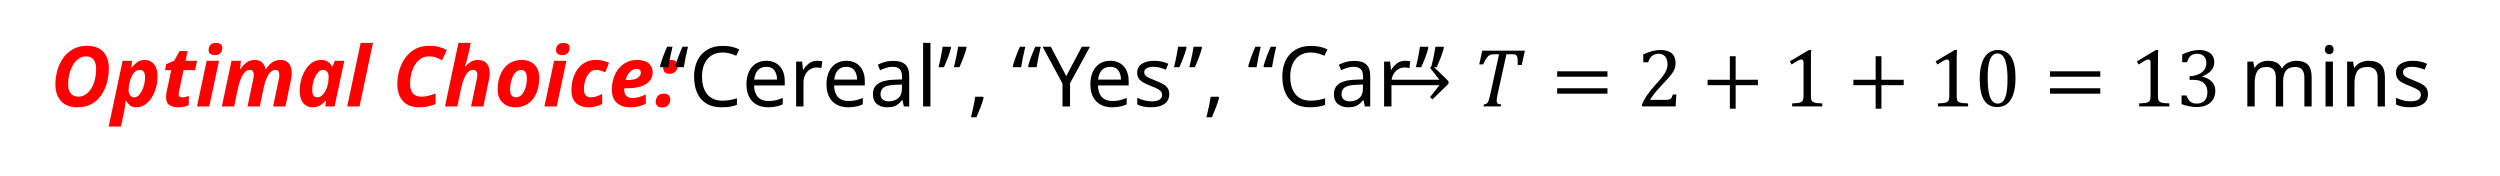
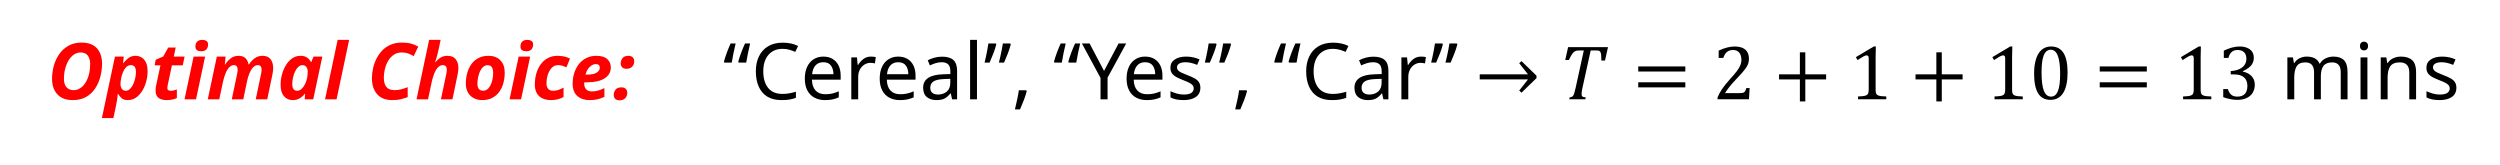
- <svg xmlns="http://www.w3.org/2000/svg" width="4932" height="347" xml:space="preserve" overflow="hidden">
-   <g transform="translate(24 -1225)">
-     <text fill="#FF0000" font-family="Cambria,Cambria_MSFontService,sans-serif" font-style="italic" font-weight="700" font-size="165" transform="matrix(1 0 0 1 75.3958 1435)">Optimal Choice: </text>
-     <text font-family="Cambria,Cambria_MSFontService,sans-serif" font-weight="400" font-size="165" transform="matrix(1 0 0 1 1276 1435)">“Cereal”, “Yes”, “Car” </text>
-     <path d="M2801.97 1354.47 2833.63 1385.17 2833.63 1390.32 2801.97 1421.02 2797.22 1416.59 2815.67 1393.06 2713.91 1393.06 2713.91 1382.35 2815.67 1382.35 2797.22 1358.9Z" fill-rule="evenodd" />
-     <text fill="#000000" fill-opacity="0" font-family="Arial,Arial_MSFontService,sans-serif" font-size="66.548" x="2713.91" y="1412.7">→</text>
-     <path d="M2900.24 1324.9 2984.35 1324.9 2978.06 1353.26 2970.33 1353.26C2970.33 1348.05 2970.19 1344.15 2969.93 1341.54 2969.66 1338.94 2969.15 1336.95 2968.4 1335.58 2967.64 1334.21 2966.72 1333.27 2965.62 1332.76 2964.51 1332.25 2962.57 1331.99 2959.77 1331.99L2947.85 1331.99 2930.37 1411.43C2929.88 1413.53 2929.55 1415.19 2929.36 1416.43 2929.17 1417.66 2929.01 1418.96 2928.88 1420.33 2928.74 1421.7 2928.68 1422.93 2928.68 1424 2928.68 1425.66 2928.94 1426.97 2929.48 1427.91 2930.02 1428.85 2930.82 1429.53 2931.9 1429.96 2932.97 1430.39 2934.83 1430.71 2937.46 1430.93L2936.57 1434.88 2902.65 1434.88 2903.54 1430.93C2905.69 1430.61 2907.27 1430.18 2908.29 1429.64 2909.31 1429.1 2910.21 1428.27 2910.99 1427.14 2911.77 1426.01 2912.55 1424.24 2913.33 1421.82 2914.11 1419.41 2915.03 1415.76 2916.11 1410.87L2933.35 1331.99 2923.12 1331.99C2919.79 1331.99 2917.13 1332.48 2915.14 1333.44 2913.15 1334.41 2911.17 1336.21 2909.18 1338.84 2907.19 1341.47 2904.77 1345.88 2901.93 1352.05L2894.19 1352.05Z" fill-rule="evenodd" />
-     <text fill="#000000" fill-opacity="0" font-family="Arial,Arial_MSFontService,sans-serif" font-size="109.973" x="2894.19" y="1421.13">𝑇</text>
-     <path d="M3047.98 1399.1 3147.24 1399.1 3147.24 1409.82 3047.98 1409.82ZM3047.98 1365.67 3147.24 1365.67 3147.24 1376.39 3047.98 1376.39Z" fill-rule="evenodd" />
-     <text fill="#000000" fill-opacity="0" font-family="Arial,Arial_MSFontService,sans-serif" font-size="44.15" x="3047.98" y="1404.3">=</text>
-     <path d="M3251.31 1323.61C3261.3 1323.61 3268.85 1325.8 3273.95 1330.18 3279.05 1334.56 3281.61 1340.91 3281.61 1349.23 3281.61 1352.08 3281.32 1354.7 3280.76 1357.09 3280.2 1359.48 3279.31 1361.84 3278.1 1364.18 3276.89 1366.52 3275.27 1369.03 3273.23 1371.71 3271.19 1374.4 3268.93 1377.12 3266.46 1379.89 3263.99 1382.66 3259.72 1387.26 3253.65 1393.71 3243.44 1404.5 3235.95 1413.93 3231.17 1421.99L3261.54 1421.99C3264.18 1421.99 3266.3 1421.82 3267.91 1421.5 3269.52 1421.18 3270.81 1420.64 3271.78 1419.89 3272.74 1419.14 3273.51 1418.16 3274.07 1416.95 3274.64 1415.74 3275.35 1413.88 3276.21 1411.35L3283.06 1411.35 3281.69 1434.88 3215.38 1434.88 3215.38 1431.01C3217.69 1425.37 3220.81 1419.6 3224.73 1413.69 3228.65 1407.78 3234.21 1400.82 3241.4 1392.82 3247.63 1385.95 3252.12 1380.74 3254.86 1377.19 3257.87 1373.32 3260.11 1369.98 3261.59 1367.16 3263.06 1364.34 3264.12 1361.68 3264.77 1359.18 3265.41 1356.69 3265.73 1354.18 3265.73 1351.65 3265.73 1347.62 3265.09 1344.06 3263.8 1340.98 3262.51 1337.89 3260.54 1335.46 3257.88 1333.68 3255.22 1331.91 3251.88 1331.03 3247.85 1331.03 3237.8 1331.03 3231.04 1336.61 3227.55 1347.78L3217.8 1347.78 3217.8 1332.32C3224.3 1329.25 3230.38 1327.04 3236.05 1325.67 3241.71 1324.3 3246.8 1323.61 3251.31 1323.61Z" fill-rule="evenodd" />
-     <text fill="#000000" fill-opacity="0" font-family="Arial,Arial_MSFontService,sans-serif" font-size="111.262" x="3215.38" y="1420.97">2</text>
-     <path d="M3388.66 1335.94 3400.1 1335.94 3400.1 1382.35 3444.01 1382.35 3444.01 1393.06 3400.1 1393.06 3400.1 1439.47 3388.66 1439.47 3388.66 1393.06 3344.75 1393.06 3344.75 1382.35 3388.66 1382.35Z" fill-rule="evenodd" />
-     <text fill="#000000" fill-opacity="0" font-family="Arial,Arial_MSFontService,sans-serif" font-size="103.528" x="3344.75" y="1426.53">+</text>
-     <path d="M3544.64 1323.61 3549.07 1323.61C3548.75 1328.77 3548.59 1335.91 3548.59 1345.04L3548.59 1413.85C3548.59 1416.96 3548.76 1419.31 3549.11 1420.9 3549.46 1422.48 3550.08 1423.77 3550.96 1424.77 3551.85 1425.76 3553.12 1426.54 3554.79 1427.1 3556.45 1427.67 3558.55 1428.1 3561.07 1428.39 3563.6 1428.69 3566.93 1428.89 3571.06 1428.99L3571.06 1434.88 3511.52 1434.88 3511.52 1428.99C3517.49 1428.73 3521.74 1428.36 3524.29 1427.91 3526.85 1427.45 3528.79 1426.77 3530.14 1425.85 3531.48 1424.94 3532.46 1423.65 3533.08 1421.99 3533.69 1420.32 3534 1417.61 3534 1413.85L3534 1348.51C3534 1346.36 3533.63 1344.79 3532.87 1343.8 3532.12 1342.8 3531.02 1342.31 3529.57 1342.31 3527.85 1342.31 3525.41 1343.19 3522.24 1344.96 3519.07 1346.74 3515.15 1349.18 3510.48 1352.3L3506.93 1346.09Z" fill-rule="evenodd" />
-     <text fill="#000000" fill-opacity="0" font-family="Arial,Arial_MSFontService,sans-serif" font-size="111.262" x="3506.93" y="1420.97">1</text>
-     <path d="M3676.27 1335.94 3687.71 1335.94 3687.71 1382.35 3731.61 1382.35 3731.61 1393.06 3687.71 1393.06 3687.71 1439.47 3676.27 1439.47 3676.27 1393.06 3632.36 1393.06 3632.36 1382.35 3676.27 1382.35Z" fill-rule="evenodd" />
-     <text fill="#000000" fill-opacity="0" font-family="Arial,Arial_MSFontService,sans-serif" font-size="103.528" x="3632.36" y="1426.53">+</text>
-     <path d="M3916.88 1330.46C3913.17 1330.46 3910.07 1331.56 3907.57 1333.77 3905.07 1335.97 3903.06 1339.14 3901.53 1343.27 3900 1347.41 3898.91 1352.44 3898.27 1358.38 3897.62 1364.31 3897.3 1371.01 3897.3 1378.48 3897.3 1395.99 3898.92 1408.84 3902.17 1417.03 3905.42 1425.22 3910.46 1429.32 3917.28 1429.32 3923.78 1429.32 3928.6 1425.46 3931.74 1417.76 3934.88 1410.05 3936.45 1398.11 3936.45 1381.94 3936.45 1369.59 3935.65 1359.59 3934.04 1351.93 3932.43 1344.28 3930.18 1338.79 3927.31 1335.46 3924.44 1332.13 3920.96 1330.46 3916.88 1330.46ZM3917.28 1323.61C3929.04 1323.61 3937.8 1328.15 3943.54 1337.23 3949.29 1346.31 3952.17 1360.03 3952.17 1378.4 3952.17 1397.41 3949.09 1411.79 3942.94 1421.54 3936.79 1431.29 3927.81 1436.17 3915.99 1436.17 3904.39 1436.17 3895.76 1431.6 3890.09 1422.47 3884.42 1413.34 3881.59 1399.48 3881.59 1380.9 3881.59 1371.01 3882.46 1362.47 3884.21 1355.28 3885.95 1348.08 3888.4 1342.13 3891.54 1337.43 3894.68 1332.73 3898.45 1329.25 3902.86 1327 3907.26 1324.74 3912.07 1323.61 3917.28 1323.61ZM3832.24 1323.61 3836.67 1323.61C3836.35 1328.77 3836.19 1335.91 3836.19 1345.04L3836.19 1413.85C3836.19 1416.96 3836.36 1419.31 3836.71 1420.9 3837.06 1422.48 3837.68 1423.77 3838.57 1424.77 3839.45 1425.76 3840.73 1426.54 3842.39 1427.1 3844.06 1427.67 3846.15 1428.1 3848.68 1428.39 3851.2 1428.69 3854.53 1428.89 3858.67 1428.99L3858.67 1434.88 3799.13 1434.88 3799.13 1428.99C3805.09 1428.73 3809.35 1428.36 3811.9 1427.91 3814.45 1427.45 3816.4 1426.77 3817.74 1425.85 3819.08 1424.94 3820.06 1423.65 3820.68 1421.99 3821.3 1420.32 3821.61 1417.61 3821.61 1413.85L3821.61 1348.51C3821.61 1346.36 3821.23 1344.79 3820.48 1343.8 3819.73 1342.8 3818.63 1342.31 3817.18 1342.31 3815.46 1342.31 3813.01 1343.19 3809.84 1344.96 3806.68 1346.74 3802.75 1349.18 3798.08 1352.3L3794.54 1346.09Z" fill-rule="evenodd" />
-     <text fill="#000000" fill-opacity="0" font-family="Arial,Arial_MSFontService,sans-serif" font-size="112.551" x="3794.54" y="1422.1">10</text>
-     <path d="M4020.22 1399.1 4119.48 1399.1 4119.48 1409.82 4020.22 1409.82ZM4020.22 1365.67 4119.48 1365.67 4119.48 1376.39 4020.22 1376.39Z" fill-rule="evenodd" />
-     <text fill="#000000" fill-opacity="0" font-family="Arial,Arial_MSFontService,sans-serif" font-size="44.15" x="4020.22" y="1404.3">=</text>
-     <path d="M4314.23 1323.61C4320.3 1323.61 4325.62 1324.55 4330.18 1326.43 4334.75 1328.31 4338.24 1331.01 4340.66 1334.53 4343.07 1338.05 4344.28 1342.25 4344.28 1347.14 4344.28 1351.7 4343.37 1355.72 4341.54 1359.18 4339.72 1362.65 4337.15 1365.67 4333.85 1368.25 4330.54 1370.83 4326.26 1373.35 4321 1375.82L4321 1376.55C4324.27 1377.14 4327.43 1378.14 4330.46 1379.57 4333.5 1380.99 4336.2 1382.83 4338.56 1385.09 4340.92 1387.34 4342.82 1390.04 4344.24 1393.18 4345.66 1396.33 4346.38 1399.91 4346.38 1403.94 4346.38 1410.17 4345.02 1415.7 4342.31 1420.54 4339.6 1425.37 4335.45 1429.18 4329.86 1431.98 4324.27 1434.77 4317.48 1436.17 4309.48 1436.17 4304.86 1436.17 4299.88 1435.64 4294.53 1434.59 4289.19 1433.55 4284.29 1432.16 4279.83 1430.45L4279.83 1413.37 4289.5 1413.37C4291.38 1418.95 4293.86 1423.01 4296.95 1425.53 4300.04 1428.06 4304.24 1429.32 4309.56 1429.32 4316.54 1429.32 4321.82 1427.41 4325.39 1423.6 4328.96 1419.78 4330.75 1414.14 4330.75 1406.68 4330.75 1398.84 4328.38 1392.85 4323.66 1388.71 4318.93 1384.58 4312 1382.51 4302.87 1382.51L4295.62 1382.51 4295.62 1375.42C4302.87 1374.99 4308.98 1373.59 4313.95 1371.23 4318.92 1368.87 4322.61 1365.83 4325.03 1362.12 4327.44 1358.42 4328.65 1354.26 4328.65 1349.64 4328.65 1343.68 4327.07 1339.08 4323.9 1335.86 4320.73 1332.64 4316.11 1331.03 4310.04 1331.03 4304.99 1331.03 4300.88 1332.4 4297.71 1335.14 4294.55 1337.87 4292.21 1342.06 4290.71 1347.7L4281.04 1347.7 4281.04 1332.4C4287.27 1329.44 4293.1 1327.24 4298.52 1325.79 4303.94 1324.34 4309.18 1323.61 4314.23 1323.61ZM4229.27 1323.61 4233.7 1323.61C4233.38 1328.77 4233.22 1335.91 4233.22 1345.04L4233.22 1413.85C4233.22 1416.96 4233.4 1419.31 4233.74 1420.9 4234.09 1422.48 4234.71 1423.77 4235.6 1424.77 4236.48 1425.76 4237.76 1426.54 4239.42 1427.1 4241.09 1427.67 4243.18 1428.1 4245.71 1428.39 4248.23 1428.69 4251.56 1428.89 4255.7 1428.99L4255.7 1434.88 4196.16 1434.88 4196.16 1428.99C4202.12 1428.73 4206.38 1428.36 4208.93 1427.91 4211.48 1427.45 4213.43 1426.77 4214.77 1425.85 4216.11 1424.94 4217.09 1423.65 4217.71 1421.99 4218.33 1420.32 4218.64 1417.61 4218.64 1413.85L4218.64 1348.51C4218.64 1346.36 4218.26 1344.79 4217.51 1343.8 4216.76 1342.8 4215.66 1342.31 4214.21 1342.31 4212.49 1342.31 4210.04 1343.19 4206.88 1344.96 4203.71 1346.74 4199.79 1349.18 4195.11 1352.3L4191.57 1346.09Z" fill-rule="evenodd" />
-     <text fill="#000000" fill-opacity="0" font-family="Arial,Arial_MSFontService,sans-serif" font-size="112.551" x="4191.57" y="1422.1">13</text>
-     <text font-family="Cambria,Cambria_MSFontService,sans-serif" font-weight="400" font-size="165" transform="matrix(1 0 0 1 4395.51 1435)">mins</text>
+ <svg xmlns="http://www.w3.org/2000/svg" width="4984" height="328" xml:space="preserve" overflow="hidden">
+   <g transform="translate(19 -1228)">
+     <text fill="#FF0000" font-family="Georgia,Georgia_MSFontService,sans-serif" font-style="italic" font-weight="700" font-size="156" transform="matrix(1 0 0 1 75.3958 1426)">Optimal Choice: </text>
+     <text font-family="Georgia,Georgia_MSFontService,sans-serif" font-weight="400" font-size="156" transform="matrix(1 0 0 1 1422.32 1426)">“Cereal”, “Yes”, “Car” </text>
+     <path d="M3014.23 1349.85 3044.17 1378.87 3044.17 1383.75 3014.23 1412.77 3009.74 1408.58 3027.18 1386.34 2930.98 1386.34 2930.98 1376.21 3027.18 1376.21 3009.74 1354.04Z" fill-rule="evenodd" />
+     <text fill="#000000" fill-opacity="0" font-family="Arial,Arial_MSFontService,sans-serif" font-size="62.918" x="2930.98" y="1404.9">→</text>
+     <path d="M3107.18 1321.9 3186.7 1321.9 3180.76 1348.71 3173.45 1348.71C3173.45 1343.78 3173.32 1340.09 3173.07 1337.62 3172.81 1335.16 3172.33 1333.28 3171.62 1331.99 3170.91 1330.69 3170.03 1329.8 3168.99 1329.32 3167.95 1328.84 3166.11 1328.6 3163.47 1328.6L3152.2 1328.6 3135.67 1403.7C3135.21 1405.68 3134.89 1407.26 3134.71 1408.43 3134.54 1409.59 3134.38 1410.83 3134.26 1412.12 3134.13 1413.42 3134.07 1414.57 3134.07 1415.59 3134.07 1417.16 3134.32 1418.39 3134.83 1419.28 3135.34 1420.17 3136.1 1420.82 3137.11 1421.22 3138.13 1421.63 3139.88 1421.93 3142.37 1422.14L3141.53 1425.87 3109.46 1425.87 3110.3 1422.14C3112.33 1421.83 3113.83 1421.43 3114.8 1420.92 3115.76 1420.41 3116.61 1419.62 3117.35 1418.56 3118.08 1417.49 3118.82 1415.82 3119.56 1413.53 3120.29 1411.24 3121.17 1407.79 3122.18 1403.17L3138.48 1328.6 3128.81 1328.6C3125.66 1328.6 3123.15 1329.06 3121.27 1329.97 3119.39 1330.88 3117.51 1332.58 3115.63 1335.07 3113.75 1337.56 3111.47 1341.73 3108.78 1347.57L3101.47 1347.57Z" fill-rule="evenodd" />
+     <text fill="#000000" fill-opacity="0" font-family="Arial,Arial_MSFontService,sans-serif" font-size="103.975" x="3101.47" y="1412.87">𝑇</text>
+     <path d="M3247 1392.05 3340.84 1392.05 3340.84 1402.18 3247 1402.18ZM3247 1360.44 3340.84 1360.44 3340.84 1370.57 3247 1370.57Z" fill-rule="evenodd" />
+     <text fill="#000000" fill-opacity="0" font-family="Arial,Arial_MSFontService,sans-serif" font-size="41.742" x="3247" y="1396.96">=</text>
+     <path d="M3439.04 1320.68C3448.49 1320.68 3455.62 1322.75 3460.44 1326.88 3465.27 1331.02 3467.68 1337.03 3467.68 1344.9 3467.68 1347.59 3467.41 1350.07 3466.88 1352.33 3466.35 1354.59 3465.51 1356.82 3464.37 1359.03 3463.22 1361.24 3461.69 1363.61 3459.76 1366.15 3457.83 1368.69 3455.7 1371.27 3453.36 1373.88 3451.02 1376.5 3446.99 1380.85 3441.25 1386.95 3431.6 1397.15 3424.52 1406.07 3420 1413.68L3448.71 1413.68C3451.2 1413.68 3453.21 1413.53 3454.73 1413.23 3456.26 1412.92 3457.47 1412.41 3458.39 1411.7 3459.3 1410.99 3460.03 1410.06 3460.56 1408.92 3461.09 1407.78 3461.76 1406.01 3462.58 1403.63L3469.05 1403.63 3467.76 1425.87 3405.07 1425.87 3405.07 1422.21C3407.25 1416.88 3410.2 1411.42 3413.9 1405.84 3417.61 1400.25 3422.87 1393.67 3429.67 1386.11 3435.56 1379.61 3439.8 1374.68 3442.39 1371.33 3445.24 1367.67 3447.36 1364.51 3448.75 1361.85 3450.15 1359.18 3451.15 1356.67 3451.76 1354.31 3452.37 1351.95 3452.68 1349.57 3452.68 1347.18 3452.68 1343.38 3452.07 1340.01 3450.85 1337.09 3449.63 1334.17 3447.76 1331.87 3445.25 1330.2 3442.73 1328.52 3439.57 1327.68 3435.76 1327.68 3426.27 1327.68 3419.87 1332.97 3416.57 1343.53L3407.35 1343.53 3407.35 1328.9C3413.5 1326.01 3419.25 1323.91 3424.61 1322.62 3429.96 1321.32 3434.77 1320.68 3439.04 1320.68Z" fill-rule="evenodd" />
+     <text fill="#000000" fill-opacity="0" font-family="Arial,Arial_MSFontService,sans-serif" font-size="105.193" x="3405.07" y="1412.72">2</text>
+     <path d="M3569.24 1332.33 3580.06 1332.33 3580.06 1376.21 3621.57 1376.21 3621.57 1386.34 3580.06 1386.34 3580.06 1430.21 3569.24 1430.21 3569.24 1386.34 3527.73 1386.34 3527.73 1376.21 3569.24 1376.21Z" fill-rule="evenodd" />
+     <text fill="#000000" fill-opacity="0" font-family="Arial,Arial_MSFontService,sans-serif" font-size="97.881" x="3527.73" y="1417.98">+</text>
+     <path d="M3716.52 1320.68 3720.7 1320.68C3720.4 1325.55 3720.25 1332.31 3720.25 1340.94L3720.25 1405.99C3720.25 1408.93 3720.41 1411.16 3720.74 1412.65 3721.07 1414.15 3721.66 1415.37 3722.49 1416.31 3723.33 1417.25 3724.54 1417.99 3726.11 1418.52 3727.69 1419.05 3729.67 1419.46 3732.05 1419.74 3734.44 1420.02 3737.59 1420.21 3741.5 1420.31L3741.5 1425.87 3685.21 1425.87 3685.21 1420.31C3690.85 1420.06 3694.87 1419.71 3697.28 1419.28 3699.69 1418.85 3701.53 1418.2 3702.8 1417.34 3704.07 1416.48 3705 1415.26 3705.58 1413.68 3706.17 1412.11 3706.46 1409.54 3706.46 1405.99L3706.46 1344.21C3706.46 1342.18 3706.1 1340.7 3705.39 1339.76 3704.68 1338.82 3703.64 1338.35 3702.27 1338.35 3700.65 1338.35 3698.34 1339.19 3695.34 1340.86 3692.34 1342.54 3688.64 1344.85 3684.22 1347.79L3680.87 1341.93Z" fill-rule="evenodd" />
+     <text fill="#000000" fill-opacity="0" font-family="Arial,Arial_MSFontService,sans-serif" font-size="105.193" x="3680.87" y="1412.72">1</text>
+     <path d="M3841.31 1332.33 3852.13 1332.33 3852.13 1376.21 3893.64 1376.21 3893.64 1386.34 3852.13 1386.34 3852.13 1430.21 3841.31 1430.21 3841.31 1386.34 3799.8 1386.34 3799.8 1376.21 3841.31 1376.21Z" fill-rule="evenodd" />
+     <text fill="#000000" fill-opacity="0" font-family="Arial,Arial_MSFontService,sans-serif" font-size="97.881" x="3799.8" y="1417.98">+</text>
+     <path d="M4069.56 1327.15C4066.06 1327.15 4063.13 1328.19 4060.77 1330.27 4058.41 1332.36 4056.5 1335.35 4055.05 1339.26 4053.61 1343.17 4052.58 1347.93 4051.97 1353.54 4051.36 1359.16 4051.05 1365.49 4051.05 1372.55 4051.05 1389.1 4052.59 1401.25 4055.66 1409 4058.74 1416.74 4063.5 1420.61 4069.95 1420.61 4076.09 1420.61 4080.65 1416.97 4083.62 1409.68 4086.59 1402.4 4088.07 1391.11 4088.07 1375.83 4088.07 1364.15 4087.31 1354.69 4085.79 1347.45 4084.27 1340.21 4082.15 1335.02 4079.43 1331.87 4076.71 1328.73 4073.42 1327.15 4069.56 1327.15ZM4069.95 1320.68C4081.07 1320.68 4089.34 1324.97 4094.78 1333.55 4100.21 1342.13 4102.93 1355.11 4102.93 1372.47 4102.93 1390.45 4100.02 1404.05 4094.21 1413.26 4088.39 1422.48 4079.9 1427.09 4068.73 1427.09 4057.76 1427.09 4049.59 1422.77 4044.24 1414.14 4038.88 1405.51 4036.2 1392.41 4036.2 1374.83 4036.2 1365.49 4037.03 1357.42 4038.68 1350.61 4040.33 1343.81 4042.64 1338.18 4045.61 1333.74 4048.58 1329.3 4052.15 1326.01 4056.31 1323.88 4060.47 1321.74 4065.02 1320.68 4069.95 1320.68ZM3988.58 1320.68 3992.77 1320.68C3992.47 1325.55 3992.31 1332.31 3992.31 1340.94L3992.31 1405.99C3992.31 1408.93 3992.48 1411.16 3992.81 1412.65 3993.14 1414.15 3993.72 1415.37 3994.56 1416.31 3995.4 1417.25 3996.61 1417.99 3998.18 1418.52 3999.75 1419.05 4001.73 1419.46 4004.12 1419.74 4006.51 1420.02 4009.66 1420.21 4013.57 1420.31L4013.57 1425.87 3957.28 1425.87 3957.28 1420.31C3962.91 1420.06 3966.94 1419.71 3969.35 1419.28 3971.76 1418.85 3973.6 1418.2 3974.87 1417.34 3976.14 1416.48 3977.07 1415.26 3977.65 1413.68 3978.24 1412.11 3978.53 1409.54 3978.53 1405.99L3978.53 1344.21C3978.53 1342.18 3978.17 1340.7 3977.46 1339.76 3976.75 1338.82 3975.71 1338.35 3974.34 1338.35 3972.71 1338.35 3970.4 1339.19 3967.41 1340.86 3964.41 1342.54 3960.7 1344.85 3956.28 1347.79L3952.93 1341.93Z" fill-rule="evenodd" />
+     <text fill="#000000" fill-opacity="0" font-family="Arial,Arial_MSFontService,sans-serif" font-size="106.412" x="3952.93" y="1413.79">10</text>
+     <path d="M4167.03 1392.05 4260.88 1392.05 4260.88 1402.18 4167.03 1402.18ZM4167.03 1360.44 4260.88 1360.44 4260.88 1370.57 4167.03 1370.57Z" fill-rule="evenodd" />
+     <text fill="#000000" fill-opacity="0" font-family="Arial,Arial_MSFontService,sans-serif" font-size="41.742" x="4167.03" y="1396.96">=</text>
+     <path d="M4445.77 1320.68C4451.51 1320.68 4456.54 1321.57 4460.85 1323.34 4465.17 1325.12 4468.47 1327.67 4470.76 1331 4473.04 1334.32 4474.18 1338.3 4474.18 1342.92 4474.18 1347.24 4473.32 1351.03 4471.59 1354.31 4469.87 1357.58 4467.44 1360.44 4464.32 1362.88 4461.2 1365.31 4457.15 1367.7 4452.17 1370.04L4452.17 1370.72C4455.27 1371.28 4458.25 1372.23 4461.12 1373.58 4463.99 1374.92 4466.54 1376.66 4468.77 1378.8 4471.01 1380.93 4472.8 1383.48 4474.15 1386.45 4475.49 1389.42 4476.16 1392.81 4476.16 1396.62 4476.16 1402.51 4474.88 1407.74 4472.32 1412.31 4469.75 1416.88 4465.83 1420.49 4460.55 1423.13 4455.27 1425.77 4448.84 1427.09 4441.28 1427.09 4436.91 1427.09 4432.2 1426.59 4427.15 1425.6 4422.09 1424.61 4417.46 1423.31 4413.25 1421.68L4413.25 1405.53 4422.39 1405.53C4424.16 1410.81 4426.51 1414.65 4429.43 1417.03 4432.35 1419.42 4436.33 1420.61 4441.35 1420.61 4447.95 1420.61 4452.94 1418.81 4456.32 1415.21 4459.7 1411.6 4461.39 1406.27 4461.39 1399.21 4461.39 1391.8 4459.15 1386.13 4454.68 1382.22 4450.21 1378.31 4443.66 1376.36 4435.03 1376.36L4428.18 1376.36 4428.18 1369.66C4435.03 1369.25 4440.81 1367.93 4445.5 1365.69 4450.2 1363.46 4453.69 1360.59 4455.98 1357.09 4458.26 1353.58 4459.41 1349.65 4459.41 1345.28 4459.41 1339.64 4457.91 1335.3 4454.91 1332.25 4451.92 1329.21 4447.55 1327.68 4441.81 1327.68 4437.04 1327.68 4433.15 1328.98 4430.16 1331.57 4427.16 1334.16 4424.95 1338.12 4423.53 1343.45L4414.39 1343.45 4414.39 1328.98C4420.28 1326.19 4425.79 1324.1 4430.92 1322.73 4436.05 1321.36 4441 1320.68 4445.77 1320.68ZM4364.48 1320.68 4368.67 1320.68C4368.37 1325.55 4368.22 1332.31 4368.22 1340.94L4368.22 1405.99C4368.22 1408.93 4368.38 1411.16 4368.71 1412.65 4369.04 1414.15 4369.63 1415.37 4370.46 1416.31 4371.3 1417.25 4372.51 1417.99 4374.08 1418.52 4375.66 1419.05 4377.64 1419.46 4380.02 1419.74 4382.41 1420.02 4385.56 1420.21 4389.47 1420.31L4389.47 1425.87 4333.18 1425.87 4333.18 1420.31C4338.81 1420.06 4342.84 1419.71 4345.25 1419.28 4347.66 1418.85 4349.5 1418.2 4350.77 1417.34 4352.04 1416.48 4352.97 1415.26 4353.55 1413.68 4354.14 1412.11 4354.43 1409.54 4354.43 1405.99L4354.43 1344.21C4354.43 1342.18 4354.07 1340.7 4353.36 1339.76 4352.65 1338.82 4351.61 1338.35 4350.24 1338.35 4348.61 1338.35 4346.3 1339.19 4343.31 1340.86 4340.31 1342.54 4336.6 1344.85 4332.19 1347.79L4328.84 1341.93Z" fill-rule="evenodd" />
+     <text fill="#000000" fill-opacity="0" font-family="Arial,Arial_MSFontService,sans-serif" font-size="106.412" x="4328.84" y="1413.79">13</text>
+     <text font-family="Georgia,Georgia_MSFontService,sans-serif" font-weight="400" font-size="156" transform="matrix(1 0 0 1 4527.83 1426)">mins</text>
  </g>
</svg>
